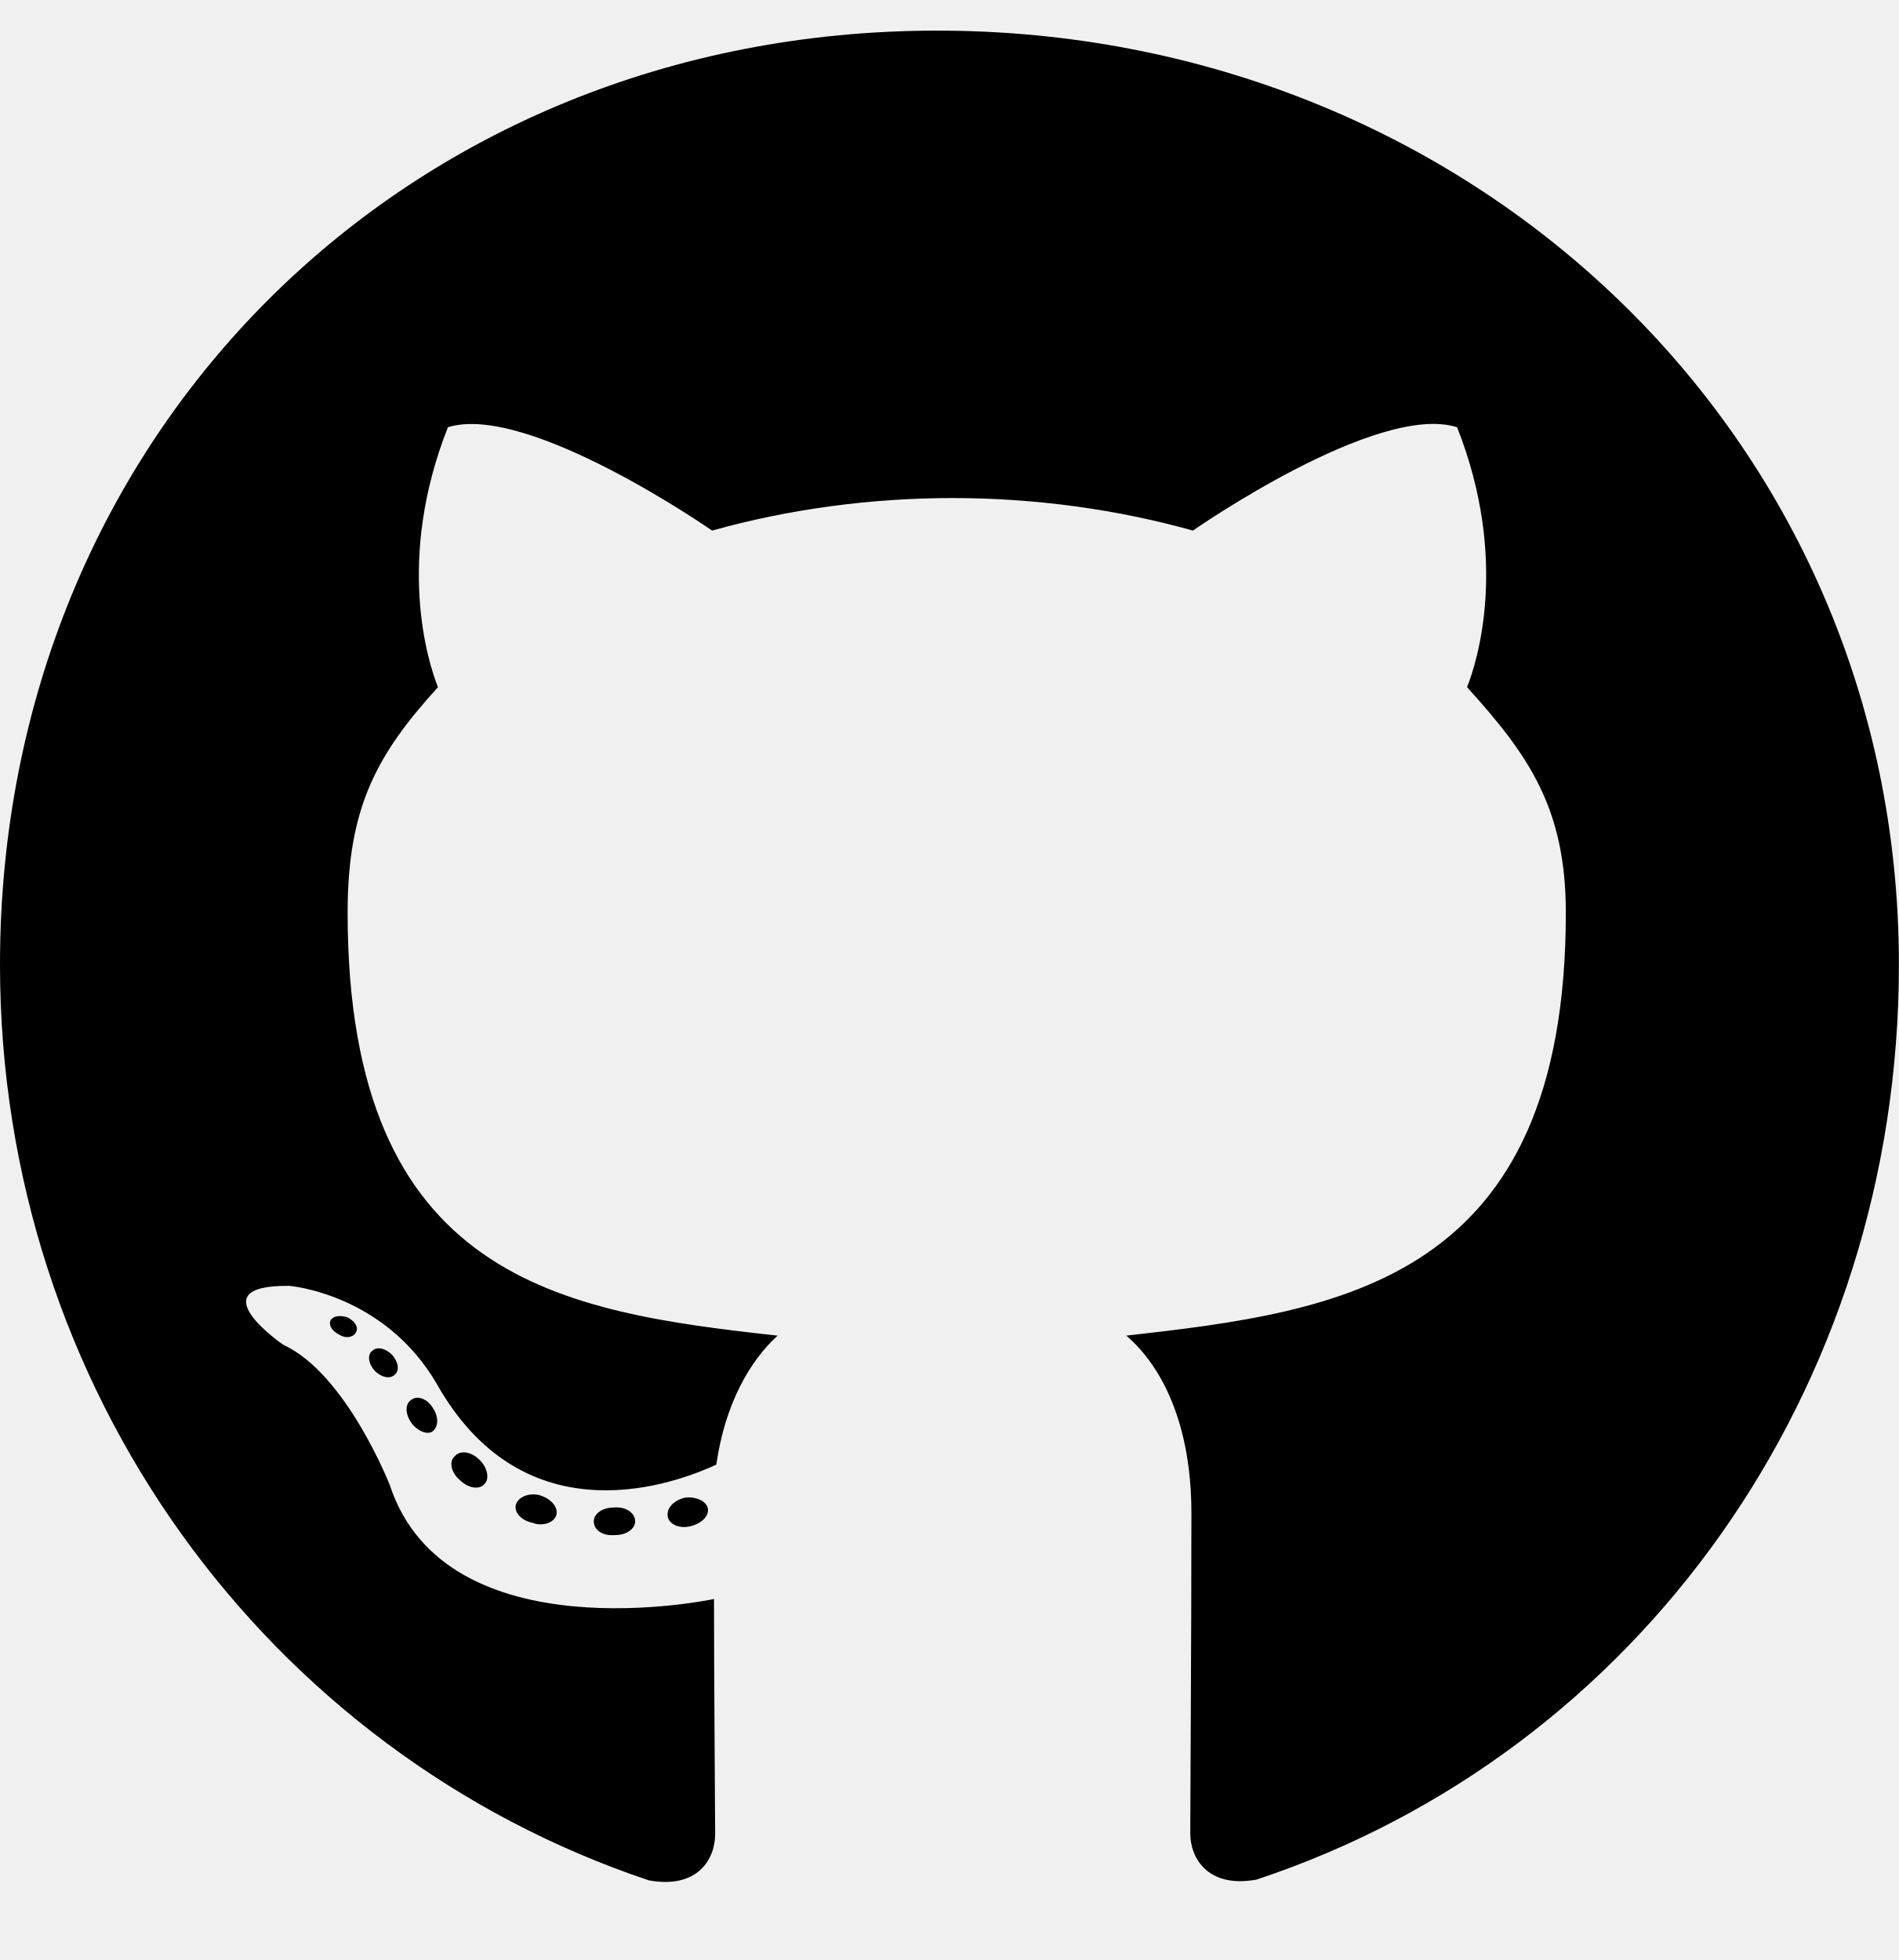
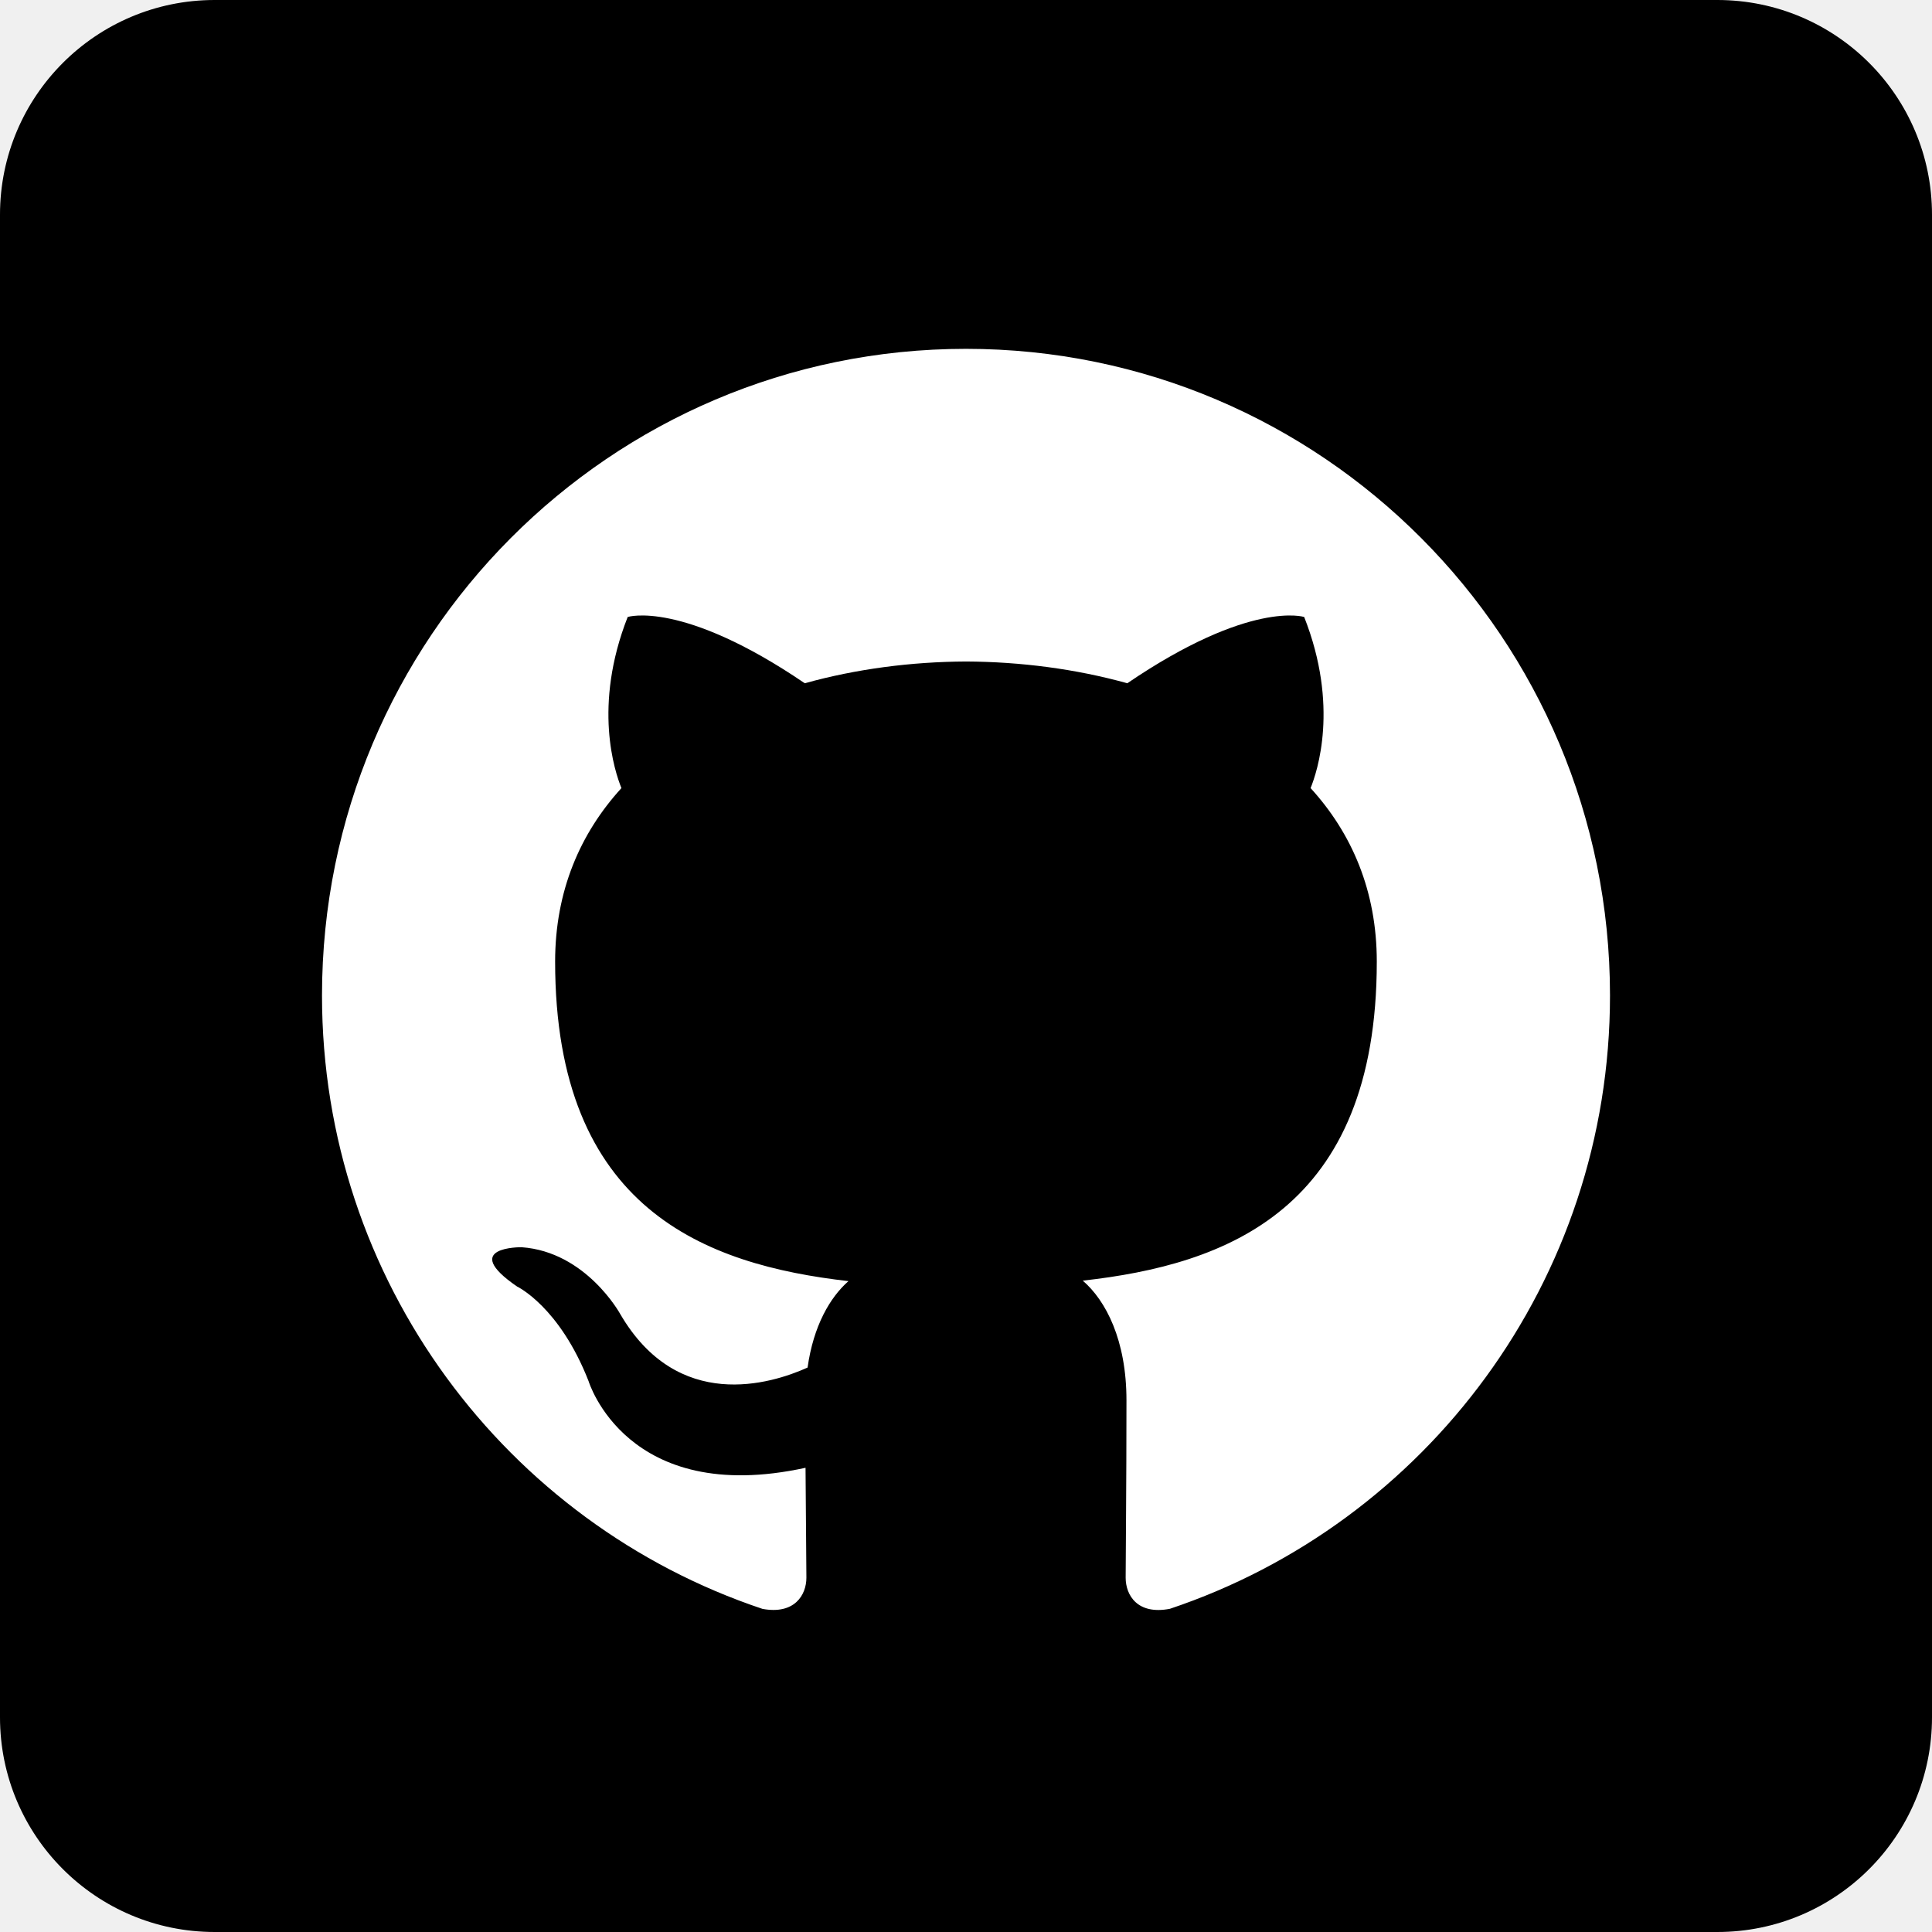
- <svg xmlns="http://www.w3.org/2000/svg" aria-hidden="true" focusable="false" data-prefix="fab" data-icon="github" class="svg-inline--fa fa-github fa-w-16" role="img" viewBox="0 0 496 512">
-   <path fill="currentColor" d="M165.9 397.4c0 2-2.3 3.6-5.2 3.6-3.3.3-5.6-1.3-5.6-3.6 0-2 2.3-3.6 5.2-3.6 3-.3 5.6 1.3 5.6 3.6zm-31.1-4.5c-.7 2 1.3 4.3 4.3 4.9 2.6 1 5.6 0 6.2-2s-1.3-4.3-4.3-5.2c-2.6-.7-5.5.3-6.2 2.3zm44.2-1.7c-2.9.7-4.9 2.6-4.6 4.9.3 2 2.9 3.3 5.9 2.6 2.9-.7 4.9-2.6 4.6-4.6-.3-1.9-3-3.2-5.9-2.9zM244.8 8C106.1 8 0 113.3 0 252c0 110.9 69.8 205.8 169.5 239.2 12.8 2.3 17.3-5.6 17.3-12.1 0-6.2-.3-40.4-.3-61.4 0 0-70 15-84.7-29.8 0 0-11.4-29.1-27.8-36.6 0 0-22.9-15.7 1.6-15.4 0 0 24.9 2 38.6 25.8 21.9 38.6 58.6 27.5 72.9 20.9 2.3-16 8.8-27.1 16-33.7-55.9-6.2-112.3-14.3-112.3-110.5 0-27.5 7.6-41.3 23.6-58.9-2.6-6.5-11.1-33.3 2.6-67.9 20.9-6.5 69 27 69 27 20-5.6 41.5-8.5 62.8-8.5s42.8 2.9 62.8 8.5c0 0 48.1-33.6 69-27 13.7 34.7 5.2 61.4 2.6 67.9 16 17.7 25.8 31.5 25.8 58.9 0 96.5-58.9 104.2-114.8 110.5 9.2 7.9 17 22.9 17 46.4 0 33.7-.3 75.4-.3 83.6 0 6.5 4.6 14.4 17.3 12.1C428.2 457.8 496 362.9 496 252 496 113.3 383.5 8 244.8 8zM97.2 352.9c-1.3 1-1 3.3.7 5.2 1.6 1.6 3.9 2.3 5.2 1 1.3-1 1-3.3-.7-5.2-1.6-1.6-3.9-2.3-5.2-1zm-10.8-8.1c-.7 1.3.3 2.9 2.3 3.9 1.6 1 3.6.7 4.3-.7.7-1.3-.3-2.9-2.3-3.9-2-.6-3.6-.3-4.3.7zm32.4 35.6c-1.6 1.3-1 4.3 1.3 6.2 2.3 2.3 5.2 2.6 6.5 1 1.3-1.3.7-4.3-1.3-6.2-2.2-2.3-5.2-2.6-6.5-1zm-11.4-14.7c-1.6 1-1.6 3.6 0 5.9 1.6 2.3 4.3 3.3 5.6 2.3 1.6-1.3 1.6-3.9 0-6.2-1.4-2.3-4-3.3-5.6-2z" />
+ <svg xmlns="http://www.w3.org/2000/svg" viewBox="0 0 72 72" version="1.1">
+   <defs />
+   <g id="Page-1" stroke="none" stroke-width="1" fill="none" fill-rule="evenodd">
+     <g id="Social-Icons---Rounded-Black" transform="translate(-264, -939)">
+       <g id="Github" transform="translate(264, 939)">
+         <path d="M8,72 L64,72 C68.418,72 72,68.418 72,64 L72,8 C72,3.582 68.418,-8.11624501e-16 64,0 L8,0 C3.582,8.11624501e-16 -5.41083001e-16,3.582 0,8 L0,64 C5.41083001e-16,68.418 3.582,72 8,72 Z" id="Rounded" fill="#000000" />
+         <path d="M35.998,13 C22.746,13 12,23.787 12,37.097 C12,47.741 18.876,56.772 28.415,59.958 C29.614,60.18 30.052,59.436 30.052,58.797 C30.052,58.225 30.032,56.71 30.02,54.7 C23.343,56.156 21.934,51.469 21.934,51.469 C20.844,48.686 19.27,47.945 19.27,47.945 C17.091,46.45 19.436,46.48 19.436,46.48 C21.843,46.65 23.11,48.963 23.11,48.963 C25.253,52.646 28.728,51.582 30.096,50.965 C30.314,49.408 30.934,48.346 31.62,47.744 C26.291,47.135 20.688,45.069 20.688,35.836 C20.688,33.205 21.622,31.055 23.159,29.37 C22.911,28.76 22.087,26.311 23.392,22.993 C23.392,22.993 25.409,22.346 29.992,25.463 C31.908,24.929 33.96,24.662 36.002,24.652 C38.04,24.662 40.093,24.929 42.011,25.463 C46.592,22.346 48.603,22.993 48.603,22.993 C49.913,26.311 49.089,28.76 48.842,29.37 C50.38,31.055 51.309,33.205 51.309,35.836 C51.309,45.092 45.697,47.129 40.352,47.726 C41.212,48.47 41.98,49.939 41.98,52.188 C41.98,55.409 41.95,58.007 41.95,58.797 C41.95,59.442 42.383,60.192 43.6,59.955 C53.13,56.763 60,47.738 60,37.097 C60,23.787 49.254,13 35.998,13" fill="#FFFFFF" />
+       </g>
+     </g>
+   </g>
</svg>
